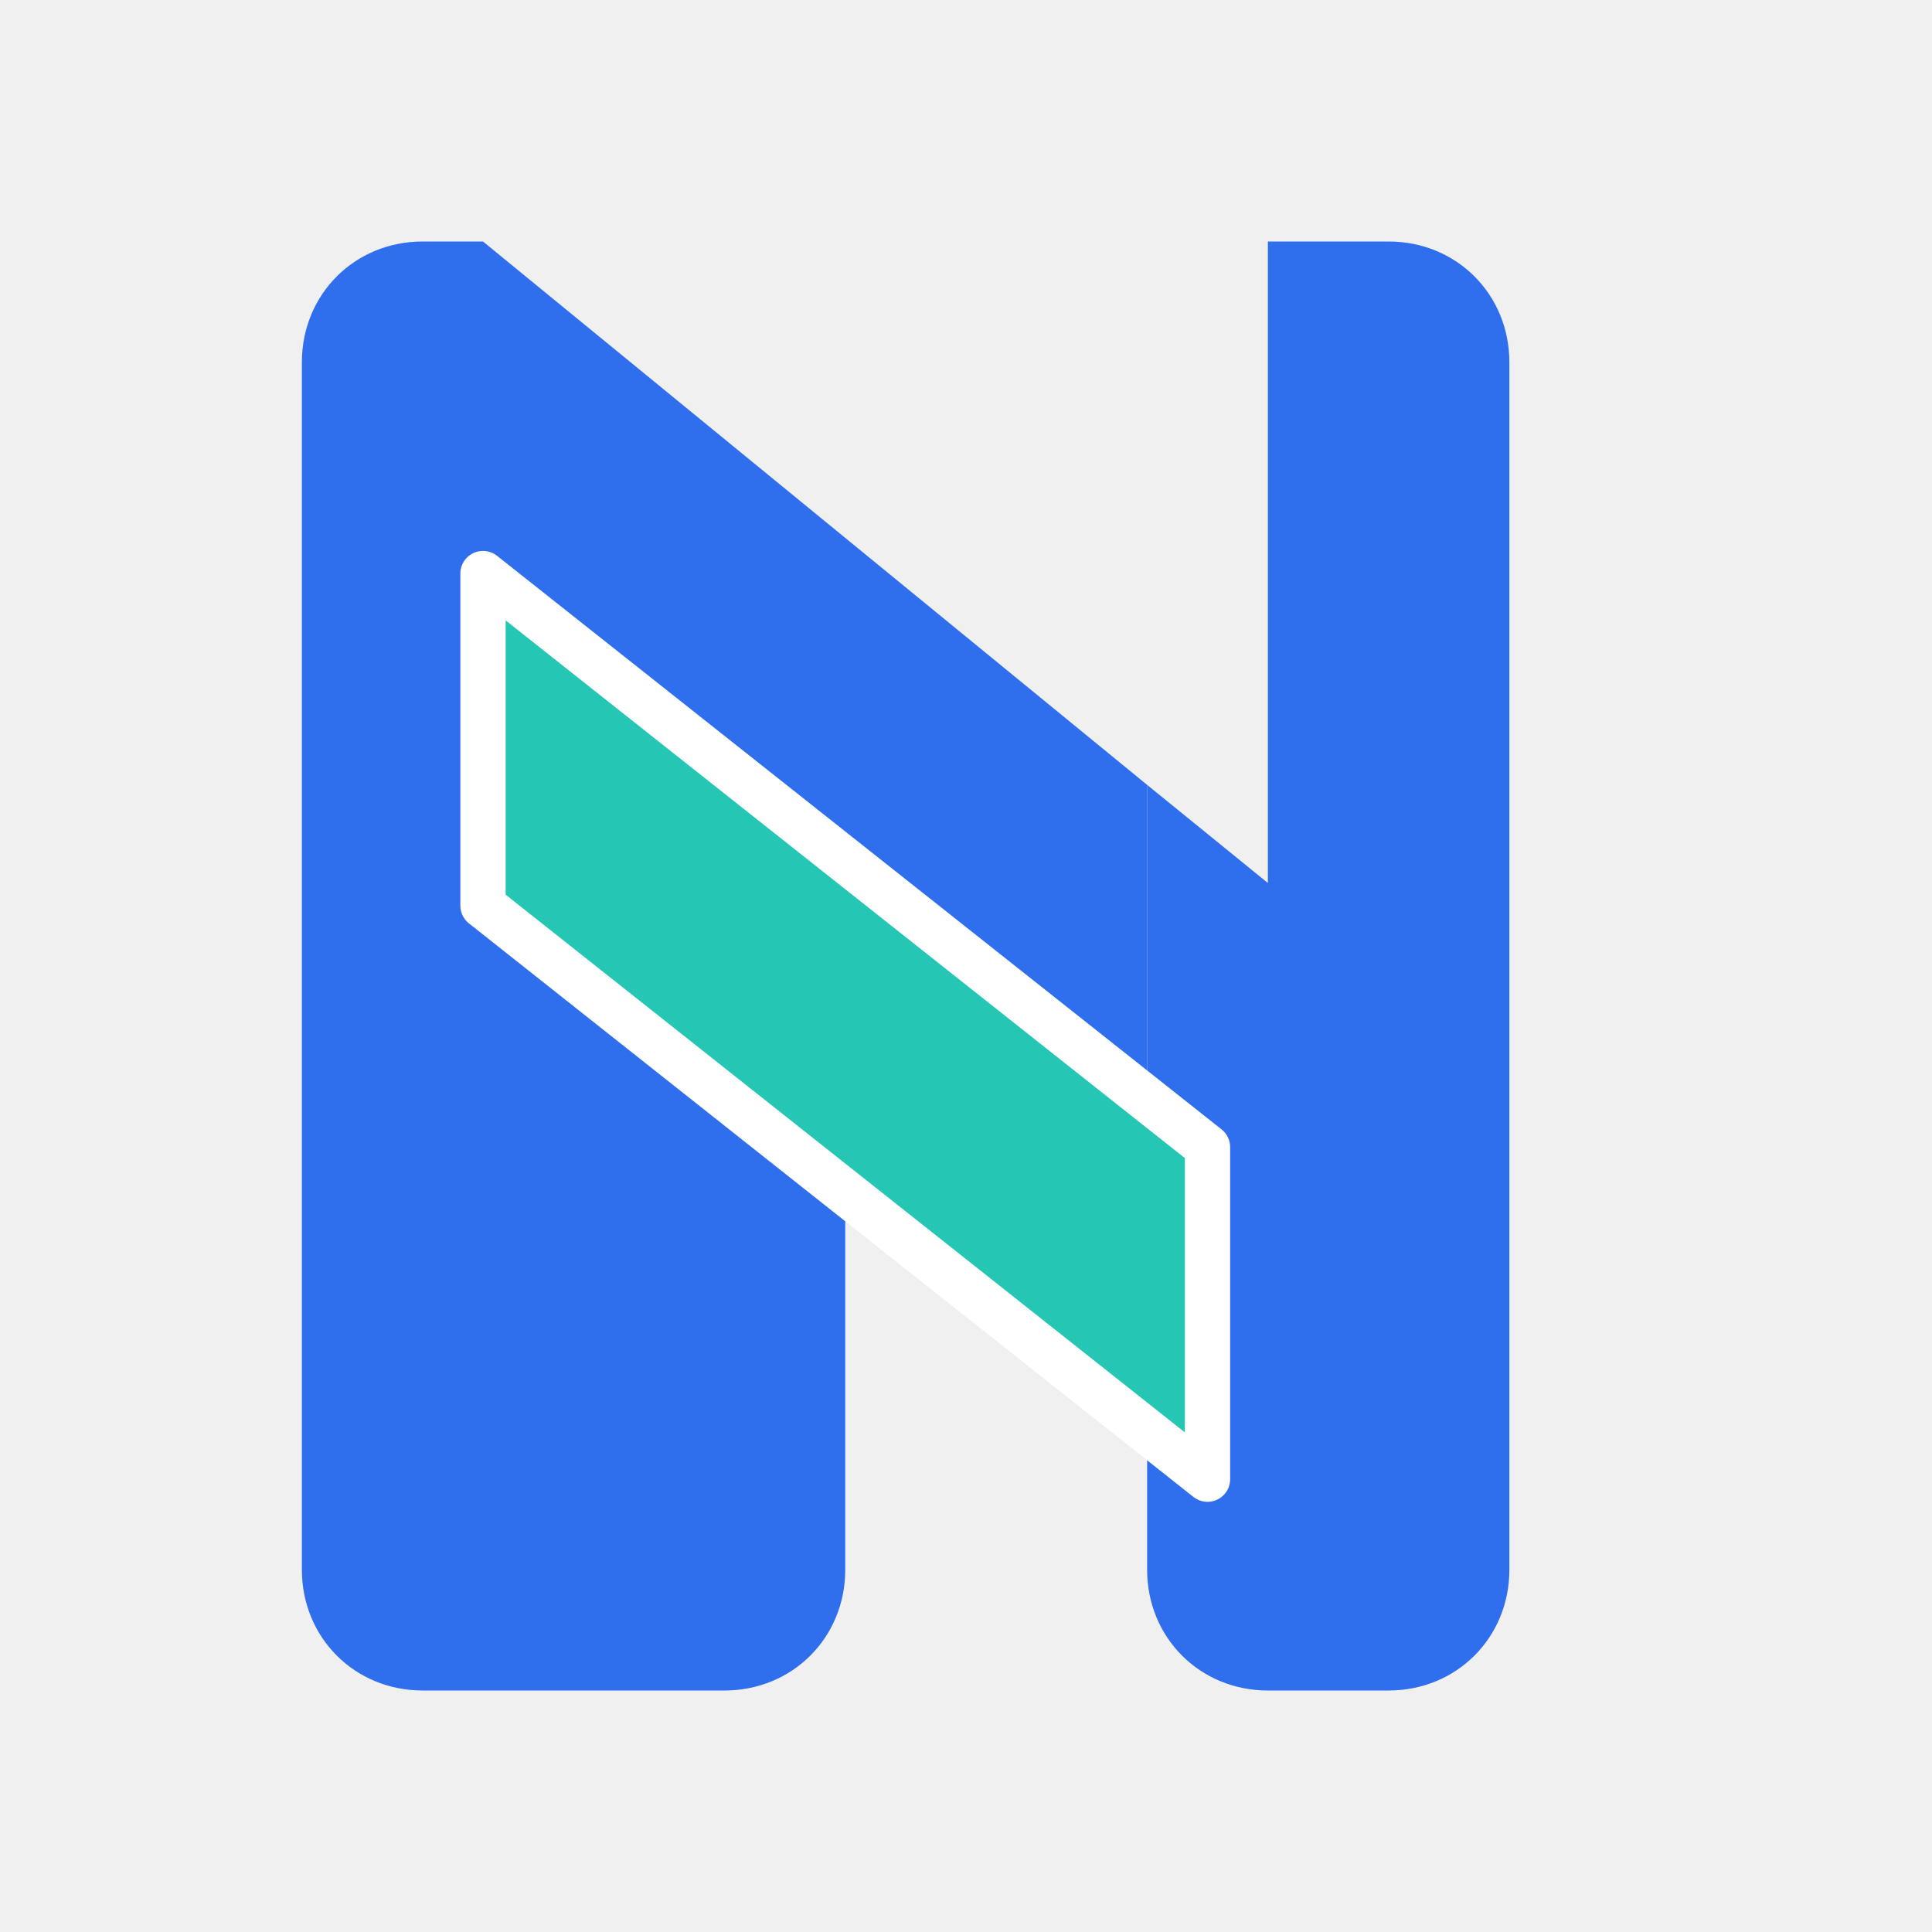
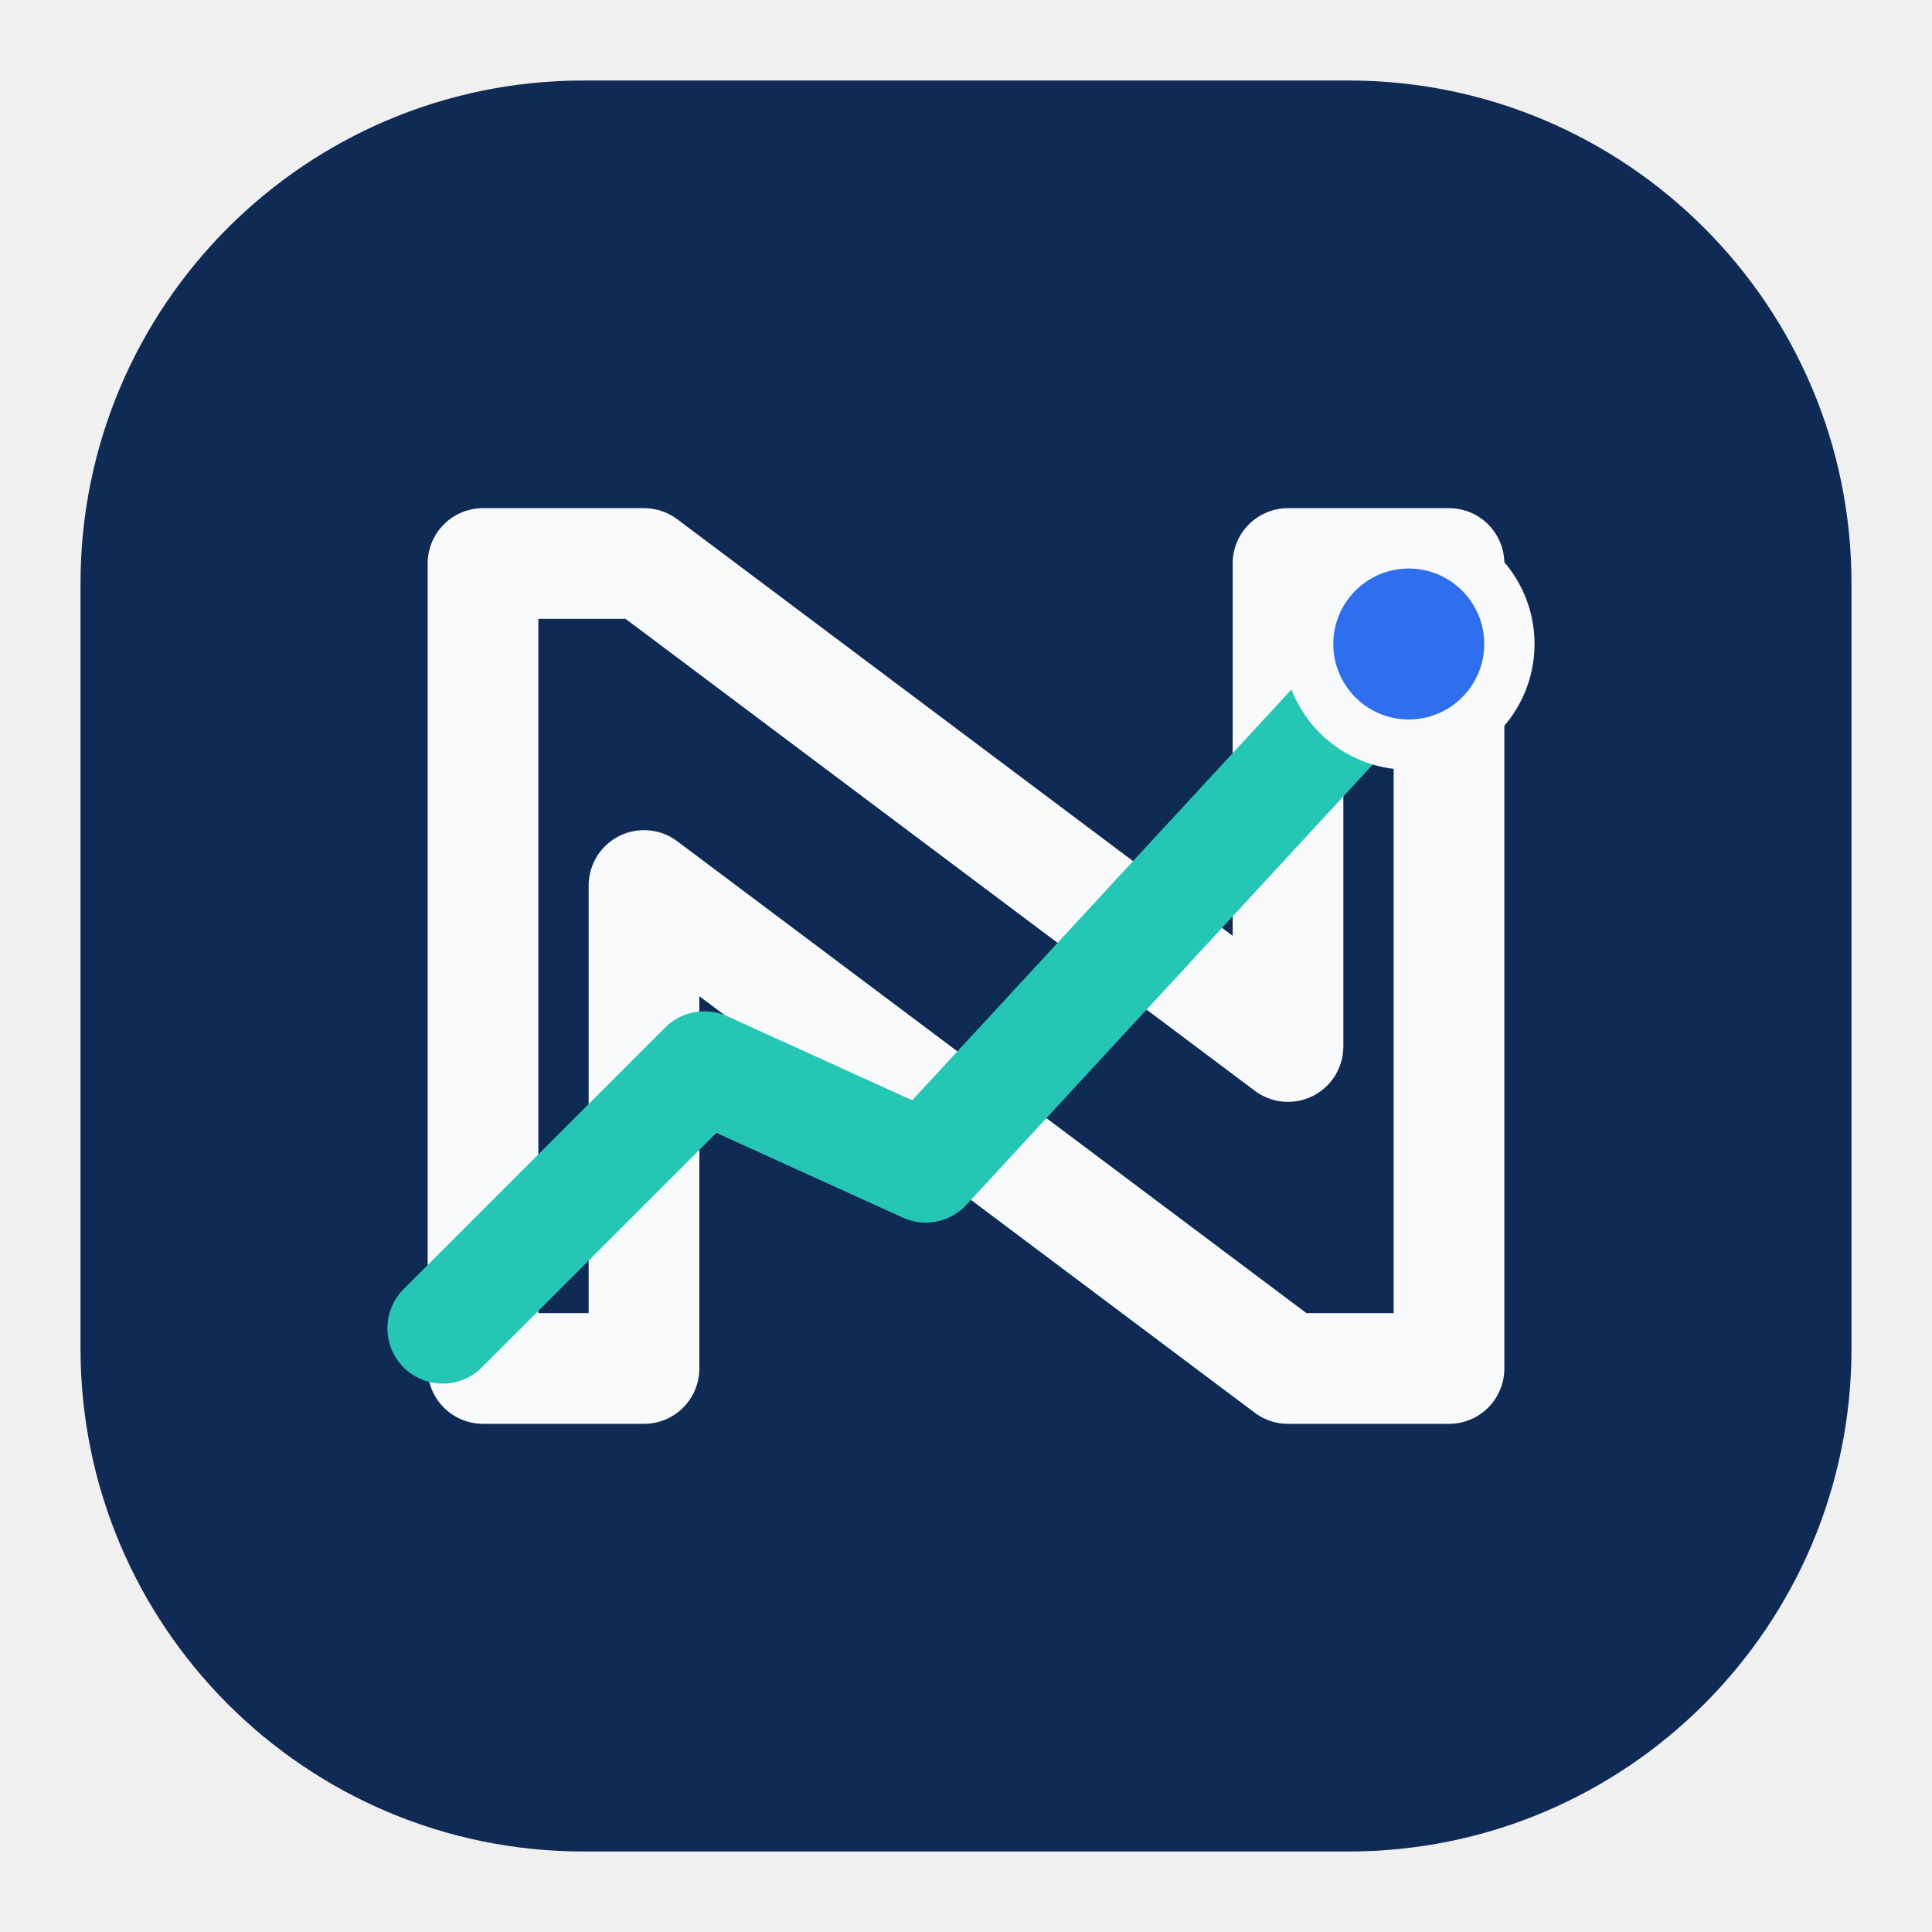
- <svg xmlns="http://www.w3.org/2000/svg" viewBox="0 0 512 512" role="img" aria-labelledby="title desc">
-   <g fill="#2F6FED">
-     <path d="M96 64h32l176 144v104l-80-64v168c0 18-14 32-32 32h-80c-18 0-32-14-32-32V96c0-18 14-32 32-32Z" />
-     <path d="M336 64h32c18 0 32 14 32 32v320c0 18-14 32-32 32h-32c-18 0-32-14-32-32V208l32 26V64Z" />
-   </g>
-   <path d="M128 152 320 304v88L128 240Z" fill="#26C6B5" stroke="#fff" stroke-width="12" stroke-linejoin="round" />
+ <svg xmlns="http://www.w3.org/2000/svg" viewBox="0 0 96 96" role="img" aria-labelledby="title desc">
+   <rect x="4" y="4" width="88" height="88" rx="25" fill="#102A56" />
+   <path d="M24 68V28h8l32 24V28h8v40h-8L32 44v24h-8Z" fill="none" stroke="#F8FAFC" stroke-width="5.5" stroke-linecap="round" stroke-linejoin="round" />
+   <path d="M22 66 35 53l11 5 24-26" fill="none" stroke="#26C6B5" stroke-width="5.5" stroke-linecap="round" stroke-linejoin="round" />
+   <circle cx="70" cy="32" r="5" fill="#2F6FED" stroke="#F8FAFC" stroke-width="2.5" />
</svg>
